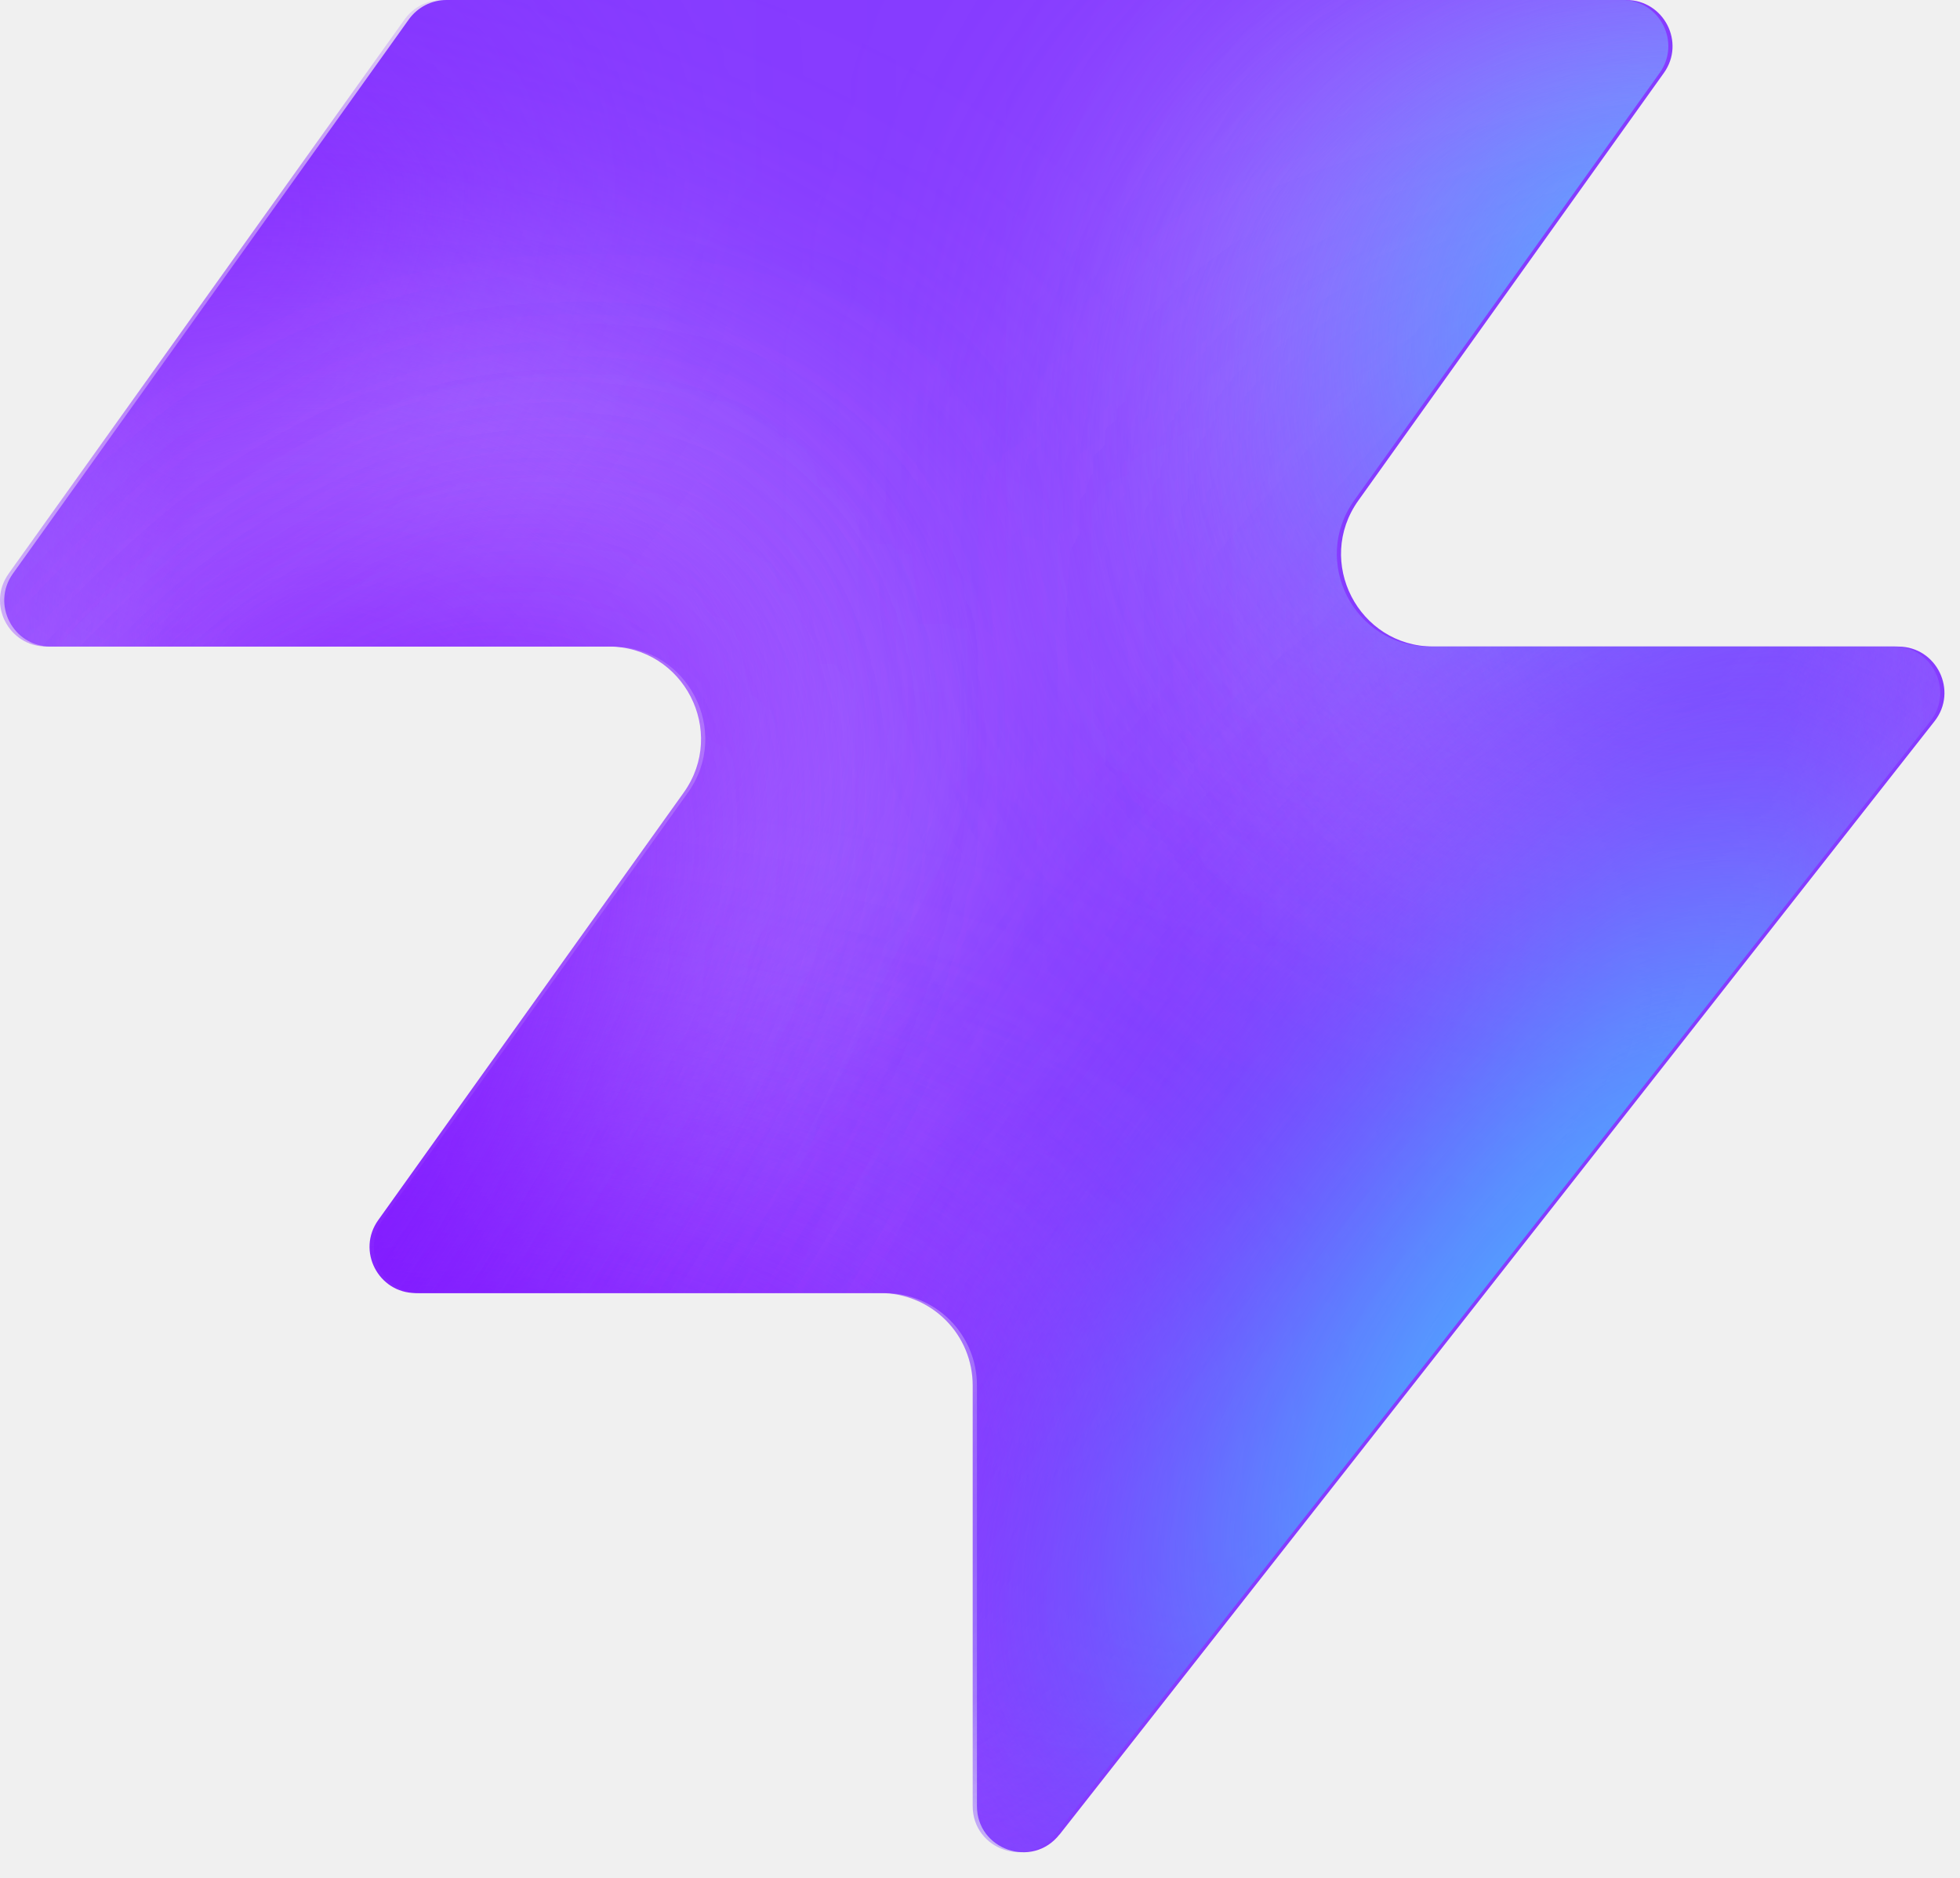
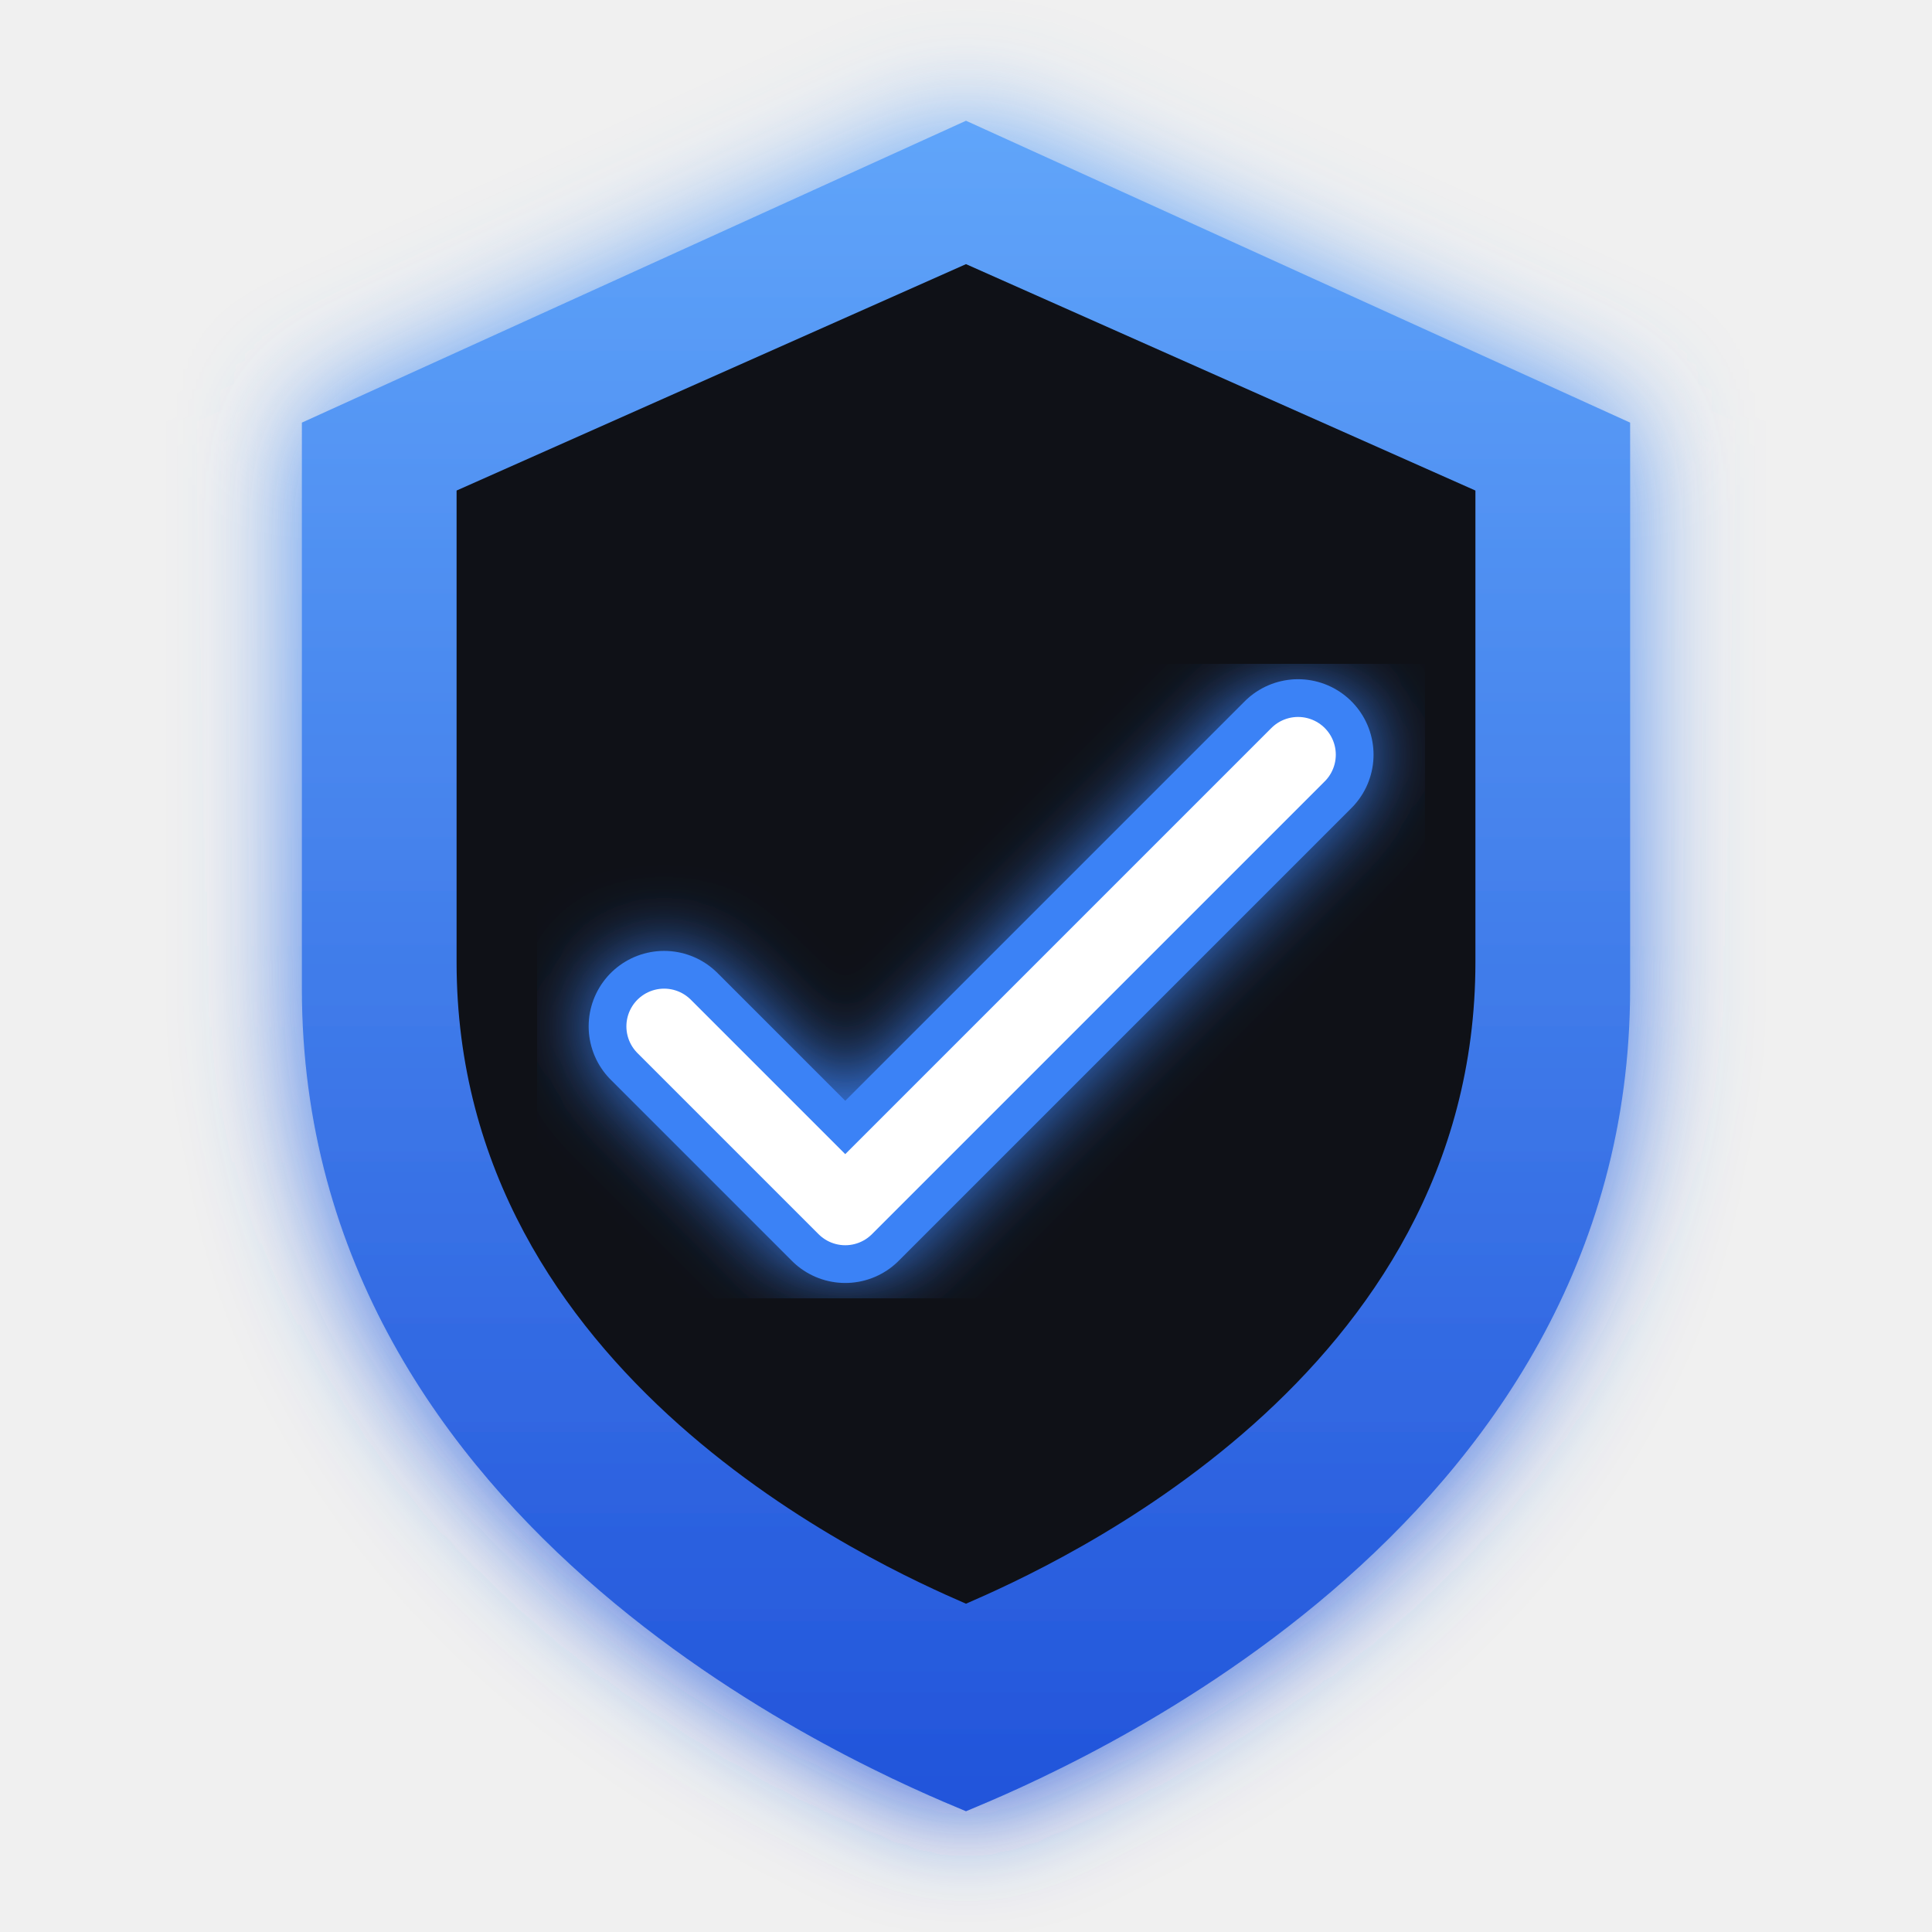
- <svg xmlns="http://www.w3.org/2000/svg" width="48" height="46" fill="none" viewBox="0 0 48 46">
-   <path fill="#863bff" d="M25.946 44.938c-.664.845-2.021.375-2.021-.698V33.937a2.26 2.26 0 0 0-2.262-2.262H10.287c-.92 0-1.456-1.04-.92-1.788l7.48-10.471c1.07-1.497 0-3.578-1.842-3.578H1.237c-.92 0-1.456-1.04-.92-1.788L10.013.474c.214-.297.556-.474.92-.474h28.894c.92 0 1.456 1.04.92 1.788l-7.48 10.471c-1.07 1.498 0 3.579 1.842 3.579h11.377c.943 0 1.473 1.088.89 1.83L25.947 44.94z" style="fill:#863bff;fill:color(display-p3 .525 .23 1);fill-opacity:1" />
-   <mask id="a" width="48" height="46" x="0" y="0" maskUnits="userSpaceOnUse" style="mask-type:alpha">
-     <path fill="#000" d="M25.842 44.938c-.664.844-2.021.375-2.021-.698V33.937a2.26 2.26 0 0 0-2.262-2.262H10.183c-.92 0-1.456-1.04-.92-1.788l7.48-10.471c1.07-1.498 0-3.579-1.842-3.579H1.133c-.92 0-1.456-1.04-.92-1.787L9.91.473c.214-.297.556-.474.92-.474h28.894c.92 0 1.456 1.04.92 1.788l-7.48 10.471c-1.07 1.498 0 3.578 1.842 3.578h11.377c.943 0 1.473 1.088.89 1.832L25.843 44.94z" style="fill:#000;fill-opacity:1" />
-   </mask>
-   <g mask="url(#a)">
-     <g filter="url(#b)">
-       <ellipse cx="5.508" cy="14.704" fill="#ede6ff" rx="5.508" ry="14.704" style="fill:#ede6ff;fill:color(display-p3 .927 .903 1);fill-opacity:1" transform="matrix(.00324 1 1 -.00324 -4.47 31.516)" />
-     </g>
-     <g filter="url(#c)">
-       <ellipse cx="10.399" cy="29.851" fill="#ede6ff" rx="10.399" ry="29.851" style="fill:#ede6ff;fill:color(display-p3 .927 .903 1);fill-opacity:1" transform="matrix(.00324 1 1 -.00324 -39.328 7.883)" />
-     </g>
-     <g filter="url(#d)">
-       <ellipse cx="5.508" cy="30.487" fill="#7e14ff" rx="5.508" ry="30.487" style="fill:#7e14ff;fill:color(display-p3 .492 .077 1);fill-opacity:1" transform="rotate(89.814 -25.913 -14.639)scale(1 -1)" />
-     </g>
-     <g filter="url(#e)">
-       <ellipse cx="5.508" cy="30.599" fill="#7e14ff" rx="5.508" ry="30.599" style="fill:#7e14ff;fill:color(display-p3 .492 .077 1);fill-opacity:1" transform="rotate(89.814 -32.644 -3.334)scale(1 -1)" />
-     </g>
-     <g filter="url(#f)">
-       <ellipse cx="5.508" cy="30.599" fill="#7e14ff" rx="5.508" ry="30.599" style="fill:#7e14ff;fill:color(display-p3 .492 .077 1);fill-opacity:1" transform="matrix(.00324 1 1 -.00324 -34.34 30.47)" />
-     </g>
-     <g filter="url(#g)">
-       <ellipse cx="14.072" cy="22.078" fill="#ede6ff" rx="14.072" ry="22.078" style="fill:#ede6ff;fill:color(display-p3 .927 .903 1);fill-opacity:1" transform="rotate(93.35 24.506 48.493)scale(-1 1)" />
-     </g>
-     <g filter="url(#h)">
-       <ellipse cx="3.47" cy="21.501" fill="#7e14ff" rx="3.47" ry="21.501" style="fill:#7e14ff;fill:color(display-p3 .492 .077 1);fill-opacity:1" transform="rotate(89.009 28.708 47.59)scale(-1 1)" />
-     </g>
-     <g filter="url(#i)">
-       <ellipse cx="3.47" cy="21.501" fill="#7e14ff" rx="3.47" ry="21.501" style="fill:#7e14ff;fill:color(display-p3 .492 .077 1);fill-opacity:1" transform="rotate(89.009 28.708 47.59)scale(-1 1)" />
-     </g>
-     <g filter="url(#j)">
-       <ellipse cx=".387" cy="8.972" fill="#7e14ff" rx="4.407" ry="29.108" style="fill:#7e14ff;fill:color(display-p3 .492 .077 1);fill-opacity:1" transform="rotate(39.51 .387 8.972)" />
-     </g>
-     <g filter="url(#k)">
-       <ellipse cx="47.523" cy="-6.092" fill="#7e14ff" rx="4.407" ry="29.108" style="fill:#7e14ff;fill:color(display-p3 .492 .077 1);fill-opacity:1" transform="rotate(37.892 47.523 -6.092)" />
-     </g>
-     <g filter="url(#l)">
-       <ellipse cx="41.412" cy="6.333" fill="#47bfff" rx="5.971" ry="9.665" style="fill:#47bfff;fill:color(display-p3 .28 .748 1);fill-opacity:1" transform="rotate(37.892 41.412 6.333)" />
-     </g>
-     <g filter="url(#m)">
-       <ellipse cx="-1.879" cy="38.332" fill="#7e14ff" rx="4.407" ry="29.108" style="fill:#7e14ff;fill:color(display-p3 .492 .077 1);fill-opacity:1" transform="rotate(37.892 -1.88 38.332)" />
-     </g>
-     <g filter="url(#n)">
-       <ellipse cx="-1.879" cy="38.332" fill="#7e14ff" rx="4.407" ry="29.108" style="fill:#7e14ff;fill:color(display-p3 .492 .077 1);fill-opacity:1" transform="rotate(37.892 -1.88 38.332)" />
-     </g>
-     <g filter="url(#o)">
-       <ellipse cx="35.651" cy="29.907" fill="#7e14ff" rx="4.407" ry="29.108" style="fill:#7e14ff;fill:color(display-p3 .492 .077 1);fill-opacity:1" transform="rotate(37.892 35.651 29.907)" />
-     </g>
-     <g filter="url(#p)">
-       <ellipse cx="38.418" cy="32.4" fill="#47bfff" rx="5.971" ry="15.297" style="fill:#47bfff;fill:color(display-p3 .28 .748 1);fill-opacity:1" transform="rotate(37.892 38.418 32.4)" />
-     </g>
-   </g>
+ <svg xmlns="http://www.w3.org/2000/svg" width="512" height="512" viewBox="0 0 512 512" fill="none">
  <defs>
-     <filter id="b" width="60.045" height="41.654" x="-19.77" y="16.149" color-interpolation-filters="sRGB" filterUnits="userSpaceOnUse">
-       <feFlood flood-opacity="0" result="BackgroundImageFix" />
-       <feBlend in="SourceGraphic" in2="BackgroundImageFix" result="shape" />
-       <feGaussianBlur result="effect1_foregroundBlur_2002_17158" stdDeviation="7.659" />
+     <linearGradient id="shieldGrad" x1="256" y1="32" x2="256" y2="512" gradientUnits="userSpaceOnUse">
+       <stop offset="0%" stop-color="#60A5FA" />
+       <stop offset="100%" stop-color="#1D4ED8" />
+     </linearGradient>
+     <filter id="glow" x="-20%" y="-20%" width="140%" height="140%">
+       <feGaussianBlur stdDeviation="15" result="blur" />
+       <feComposite in="SourceGraphic" in2="blur" operator="over" />
    </filter>
-     <filter id="c" width="90.34" height="51.437" x="-54.613" y="-7.533" color-interpolation-filters="sRGB" filterUnits="userSpaceOnUse">
-       <feFlood flood-opacity="0" result="BackgroundImageFix" />
-       <feBlend in="SourceGraphic" in2="BackgroundImageFix" result="shape" />
-       <feGaussianBlur result="effect1_foregroundBlur_2002_17158" stdDeviation="7.659" />
-     </filter>
-     <filter id="d" width="79.355" height="29.4" x="-49.64" y="2.03" color-interpolation-filters="sRGB" filterUnits="userSpaceOnUse">
-       <feFlood flood-opacity="0" result="BackgroundImageFix" />
-       <feBlend in="SourceGraphic" in2="BackgroundImageFix" result="shape" />
-       <feGaussianBlur result="effect1_foregroundBlur_2002_17158" stdDeviation="4.596" />
-     </filter>
-     <filter id="e" width="79.579" height="29.4" x="-45.045" y="20.029" color-interpolation-filters="sRGB" filterUnits="userSpaceOnUse">
-       <feFlood flood-opacity="0" result="BackgroundImageFix" />
-       <feBlend in="SourceGraphic" in2="BackgroundImageFix" result="shape" />
-       <feGaussianBlur result="effect1_foregroundBlur_2002_17158" stdDeviation="4.596" />
-     </filter>
-     <filter id="f" width="79.579" height="29.4" x="-43.513" y="21.178" color-interpolation-filters="sRGB" filterUnits="userSpaceOnUse">
-       <feFlood flood-opacity="0" result="BackgroundImageFix" />
-       <feBlend in="SourceGraphic" in2="BackgroundImageFix" result="shape" />
-       <feGaussianBlur result="effect1_foregroundBlur_2002_17158" stdDeviation="4.596" />
-     </filter>
-     <filter id="g" width="74.749" height="58.852" x="15.756" y="-17.901" color-interpolation-filters="sRGB" filterUnits="userSpaceOnUse">
-       <feFlood flood-opacity="0" result="BackgroundImageFix" />
-       <feBlend in="SourceGraphic" in2="BackgroundImageFix" result="shape" />
-       <feGaussianBlur result="effect1_foregroundBlur_2002_17158" stdDeviation="7.659" />
-     </filter>
-     <filter id="h" width="61.377" height="25.362" x="23.548" y="2.284" color-interpolation-filters="sRGB" filterUnits="userSpaceOnUse">
-       <feFlood flood-opacity="0" result="BackgroundImageFix" />
-       <feBlend in="SourceGraphic" in2="BackgroundImageFix" result="shape" />
-       <feGaussianBlur result="effect1_foregroundBlur_2002_17158" stdDeviation="4.596" />
-     </filter>
-     <filter id="i" width="61.377" height="25.362" x="23.548" y="2.284" color-interpolation-filters="sRGB" filterUnits="userSpaceOnUse">
-       <feFlood flood-opacity="0" result="BackgroundImageFix" />
-       <feBlend in="SourceGraphic" in2="BackgroundImageFix" result="shape" />
-       <feGaussianBlur result="effect1_foregroundBlur_2002_17158" stdDeviation="4.596" />
-     </filter>
-     <filter id="j" width="56.045" height="63.649" x="-27.636" y="-22.853" color-interpolation-filters="sRGB" filterUnits="userSpaceOnUse">
-       <feFlood flood-opacity="0" result="BackgroundImageFix" />
-       <feBlend in="SourceGraphic" in2="BackgroundImageFix" result="shape" />
-       <feGaussianBlur result="effect1_foregroundBlur_2002_17158" stdDeviation="4.596" />
-     </filter>
-     <filter id="k" width="54.814" height="64.646" x="20.116" y="-38.415" color-interpolation-filters="sRGB" filterUnits="userSpaceOnUse">
-       <feFlood flood-opacity="0" result="BackgroundImageFix" />
-       <feBlend in="SourceGraphic" in2="BackgroundImageFix" result="shape" />
-       <feGaussianBlur result="effect1_foregroundBlur_2002_17158" stdDeviation="4.596" />
-     </filter>
-     <filter id="l" width="33.541" height="35.313" x="24.641" y="-11.323" color-interpolation-filters="sRGB" filterUnits="userSpaceOnUse">
-       <feFlood flood-opacity="0" result="BackgroundImageFix" />
-       <feBlend in="SourceGraphic" in2="BackgroundImageFix" result="shape" />
-       <feGaussianBlur result="effect1_foregroundBlur_2002_17158" stdDeviation="4.596" />
-     </filter>
-     <filter id="m" width="54.814" height="64.646" x="-29.286" y="6.009" color-interpolation-filters="sRGB" filterUnits="userSpaceOnUse">
-       <feFlood flood-opacity="0" result="BackgroundImageFix" />
-       <feBlend in="SourceGraphic" in2="BackgroundImageFix" result="shape" />
-       <feGaussianBlur result="effect1_foregroundBlur_2002_17158" stdDeviation="4.596" />
-     </filter>
-     <filter id="n" width="54.814" height="64.646" x="-29.286" y="6.009" color-interpolation-filters="sRGB" filterUnits="userSpaceOnUse">
-       <feFlood flood-opacity="0" result="BackgroundImageFix" />
-       <feBlend in="SourceGraphic" in2="BackgroundImageFix" result="shape" />
-       <feGaussianBlur result="effect1_foregroundBlur_2002_17158" stdDeviation="4.596" />
-     </filter>
-     <filter id="o" width="54.814" height="64.646" x="8.244" y="-2.416" color-interpolation-filters="sRGB" filterUnits="userSpaceOnUse">
-       <feFlood flood-opacity="0" result="BackgroundImageFix" />
-       <feBlend in="SourceGraphic" in2="BackgroundImageFix" result="shape" />
-       <feGaussianBlur result="effect1_foregroundBlur_2002_17158" stdDeviation="4.596" />
-     </filter>
-     <filter id="p" width="39.409" height="43.623" x="18.713" y="10.588" color-interpolation-filters="sRGB" filterUnits="userSpaceOnUse">
-       <feFlood flood-opacity="0" result="BackgroundImageFix" />
-       <feBlend in="SourceGraphic" in2="BackgroundImageFix" result="shape" />
-       <feGaussianBlur result="effect1_foregroundBlur_2002_17158" stdDeviation="4.596" />
+     <filter id="innerGlow" x="-20%" y="-20%" width="140%" height="140%">
+       <feGaussianBlur stdDeviation="10" result="blur" />
+       <feComposite in="SourceGraphic" in2="blur" operator="over" />
    </filter>
  </defs>
+   <path d="M256 32L80 112v150c0 145 152 208 176 218 24-10 176-73 176-218V112L256 32z" fill="url(#shieldGrad)" filter="url(#glow)" />
+   <path d="M256 70l135 60v125c0 110-112 160-135 170-23-10-135-60-135-170V130l135-60z" fill="#0F1117" />
+   <path d="M344 200l-120 120-48-48" stroke="#3B82F6" stroke-width="40" stroke-linecap="round" stroke-linejoin="round" filter="url(#innerGlow)" />
+   <path d="M344 200l-120 120-48-48" stroke="#FFFFFF" stroke-width="20" stroke-linecap="round" stroke-linejoin="round" />
</svg>
